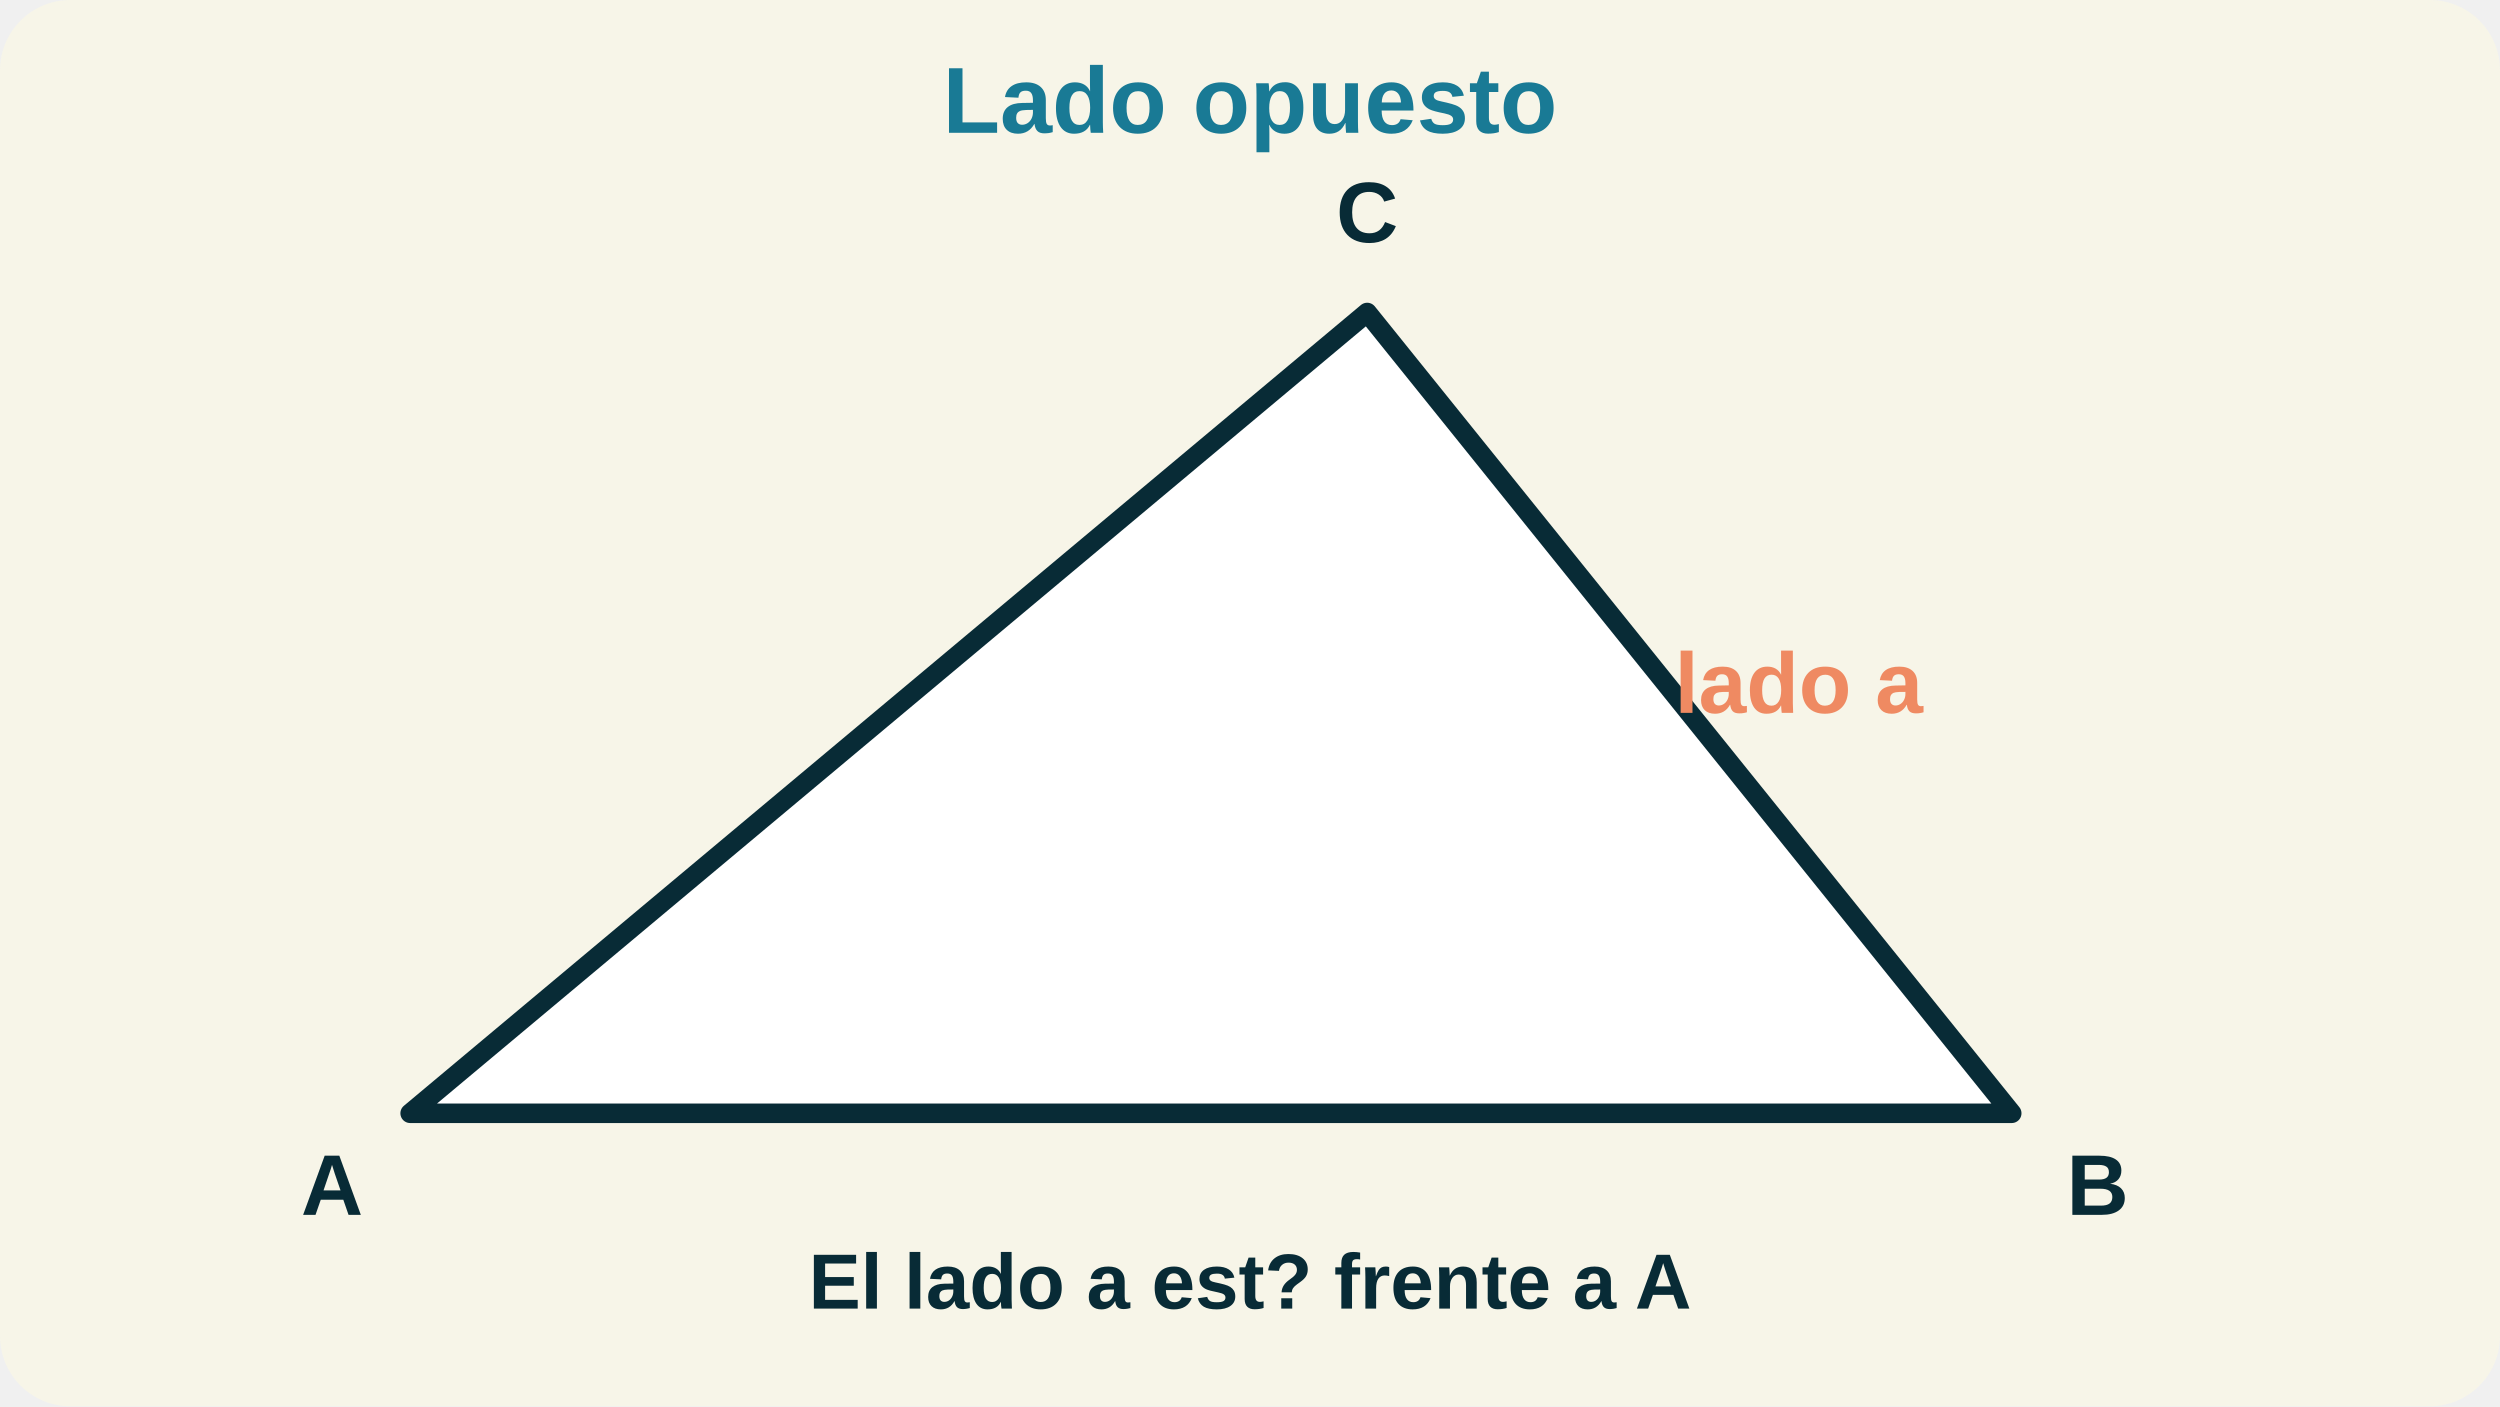
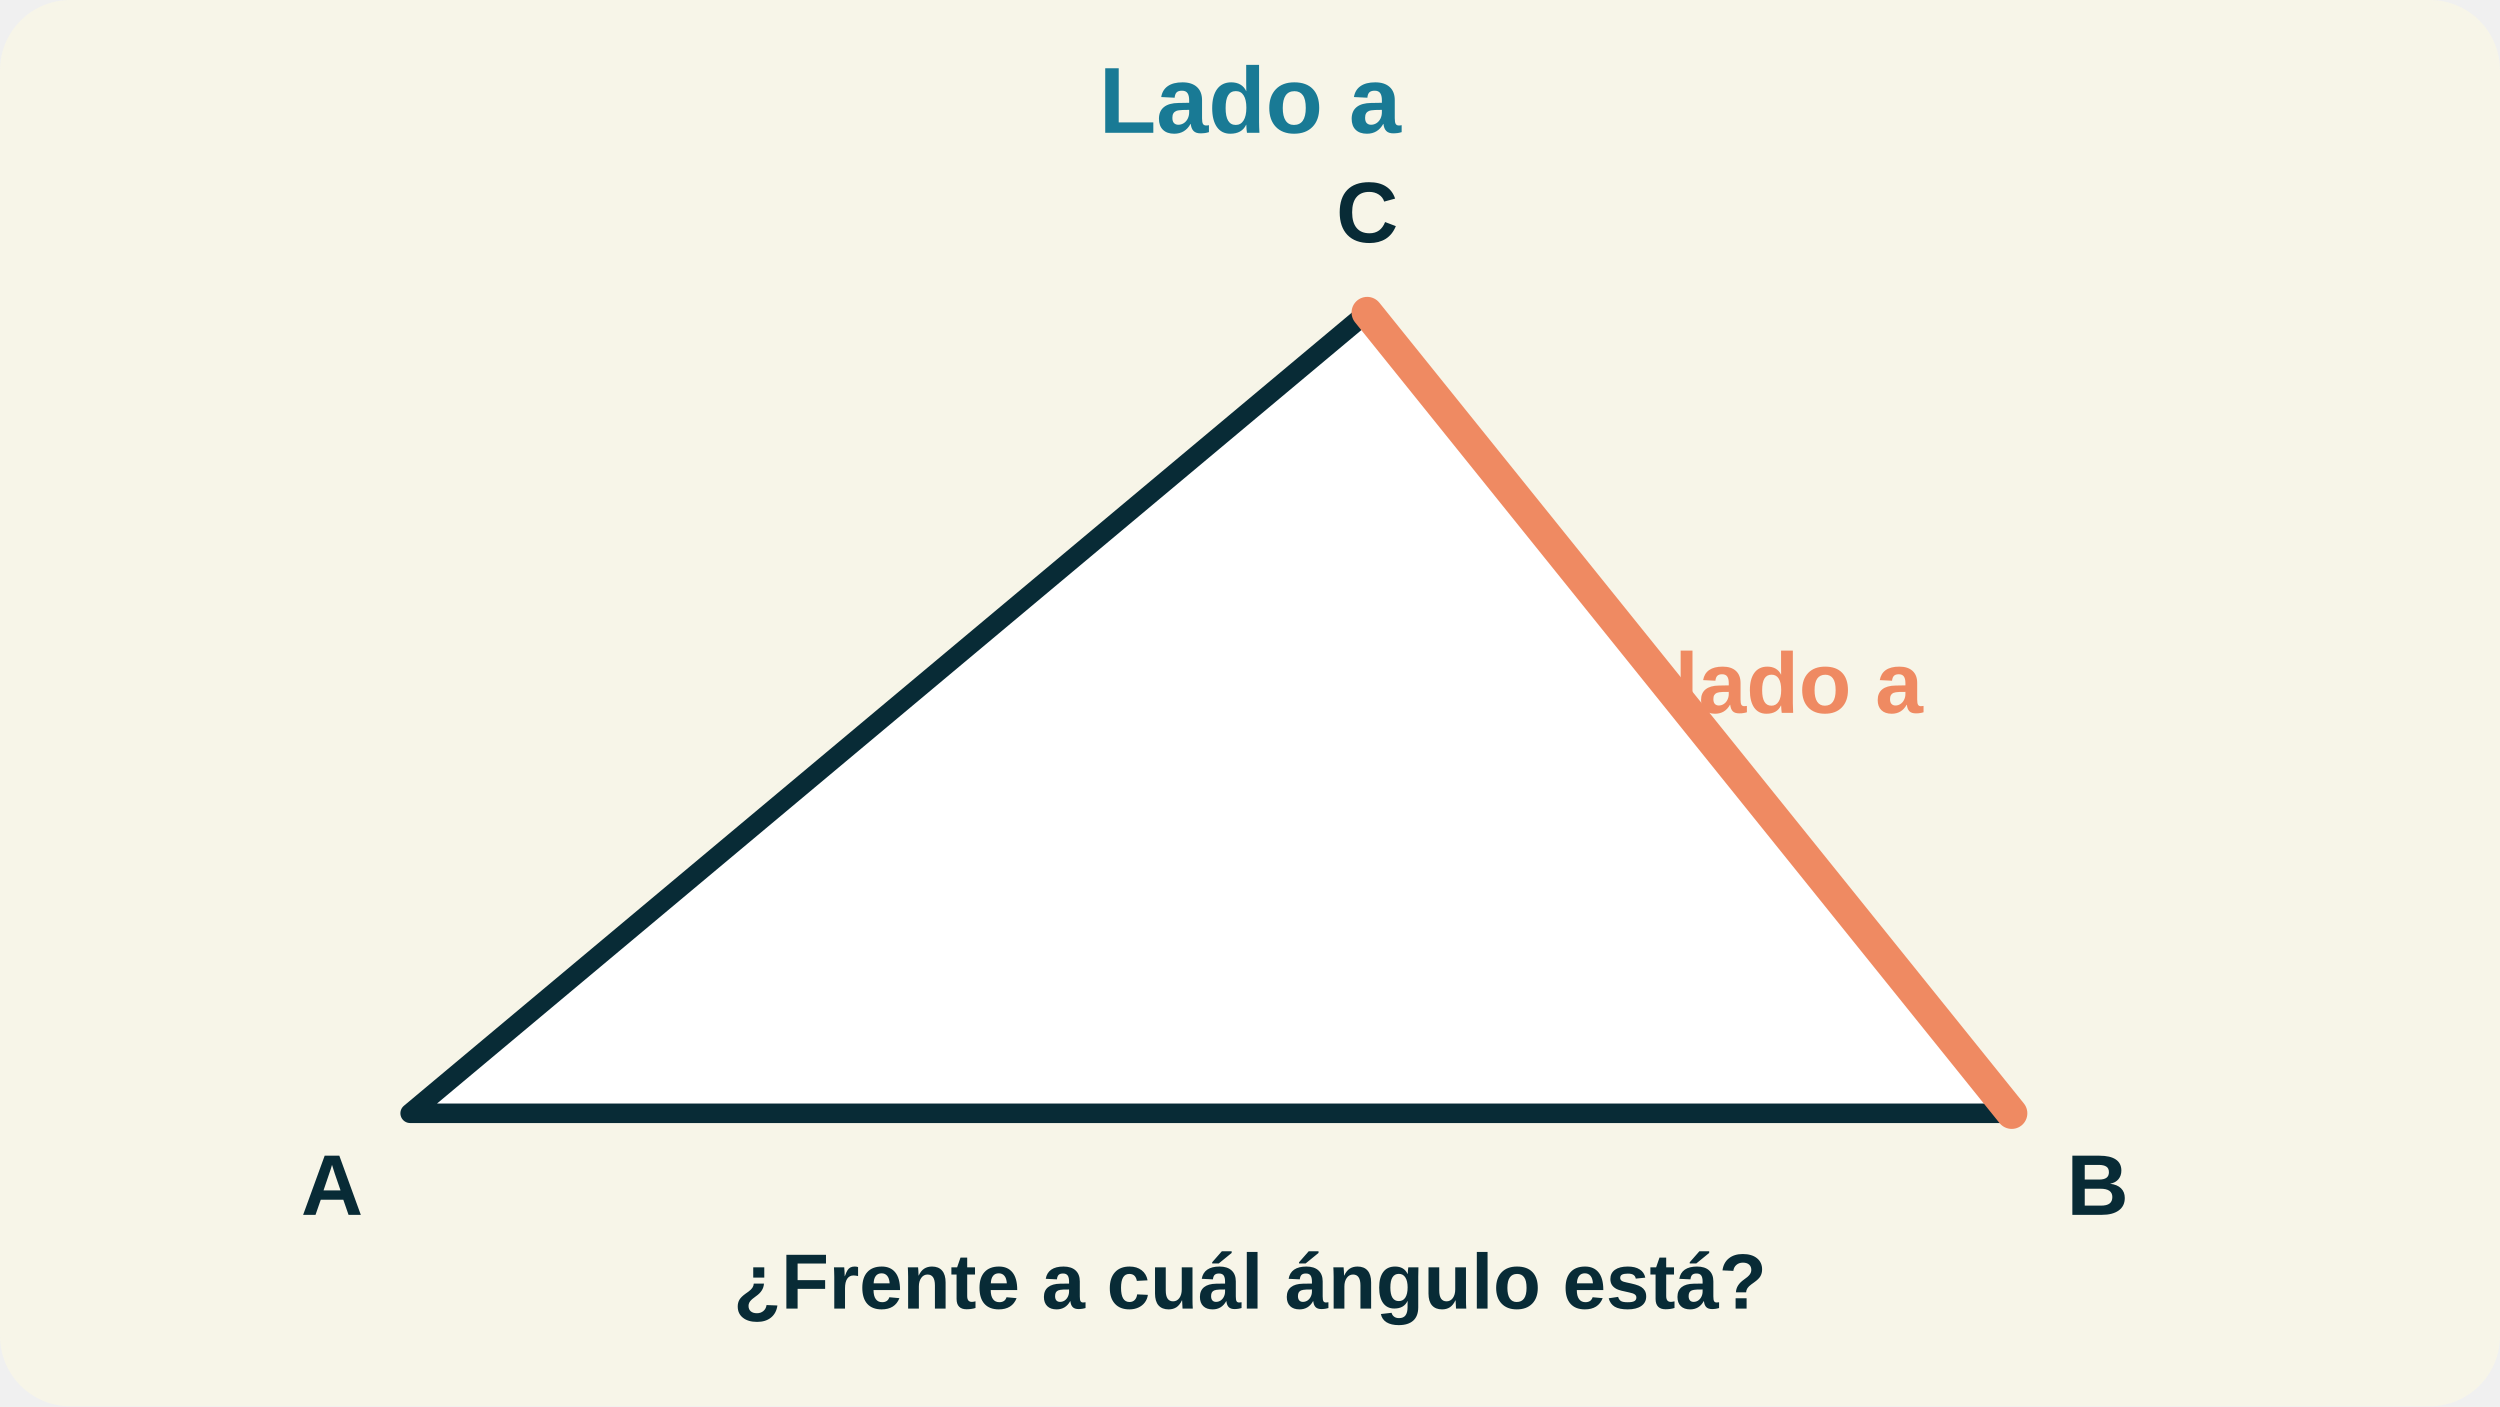
- <svg xmlns="http://www.w3.org/2000/svg" viewBox="0 0 640 360" role="img" aria-label="Lado opuesto">
+ <svg xmlns="http://www.w3.org/2000/svg" viewBox="0 0 640 360" role="img" aria-label="Lado a">
  <defs>
    <marker id="arrow" viewBox="0 0 10 10" refX="8" refY="5" markerWidth="6" markerHeight="6" orient="auto-start-reverse">
      <path d="M 0 0 L 10 5 L 0 10 z" fill="#082b36" />
    </marker>
  </defs>
  <rect width="640" height="360" rx="18" fill="#f7f5e8" />
-   <text x="320" y="34" text-anchor="middle" font-size="24" font-weight="900" fill="#197a95" font-family="Arial, sans-serif">Lado opuesto</text>
+   <text x="320" y="34" text-anchor="middle" font-size="24" font-weight="900" fill="#197a95" font-family="Arial, sans-serif">Lado a</text>
  <polygon points="105,285 515,285 350,80" fill="#ffffff" stroke="#082b36" stroke-width="5" stroke-linejoin="round" />
+   <line x1="515" y1="285" x2="350" y2="80" stroke="#ef8a62" stroke-width="8" stroke-linecap="round" />
  <text x="85" y="311" text-anchor="middle" font-size="22" font-weight="900" fill="#082b36" font-family="Arial, sans-serif">A</text>
  <text x="537" y="311" text-anchor="middle" font-size="22" font-weight="900" fill="#082b36" font-family="Arial, sans-serif">B</text>
  <text x="350" y="62" text-anchor="middle" font-size="22" font-weight="900" fill="#082b36" font-family="Arial, sans-serif">C</text>
  <text x="460.5" y="182.5" text-anchor="middle" font-size="22" font-weight="900" fill="#ef8a62" font-family="Arial, sans-serif">lado a</text>
-   <text x="199.5" y="182.5" text-anchor="middle" font-size="22" font-weight="900" fill="#1f88b5" font-family="Arial, sans-serif" />
-   <text x="310.0" y="319" text-anchor="middle" font-size="22" font-weight="900" fill="#2ea66f" font-family="Arial, sans-serif" />
-   <text x="320" y="335" text-anchor="middle" font-size="20" font-weight="800" fill="#082b36" font-family="Arial, sans-serif">El lado a est? frente a A</text>
+   <text x="320" y="335" text-anchor="middle" font-size="20" font-weight="800" fill="#082b36" font-family="Arial, sans-serif">¿Frente a cuál ángulo está?</text>
</svg>
